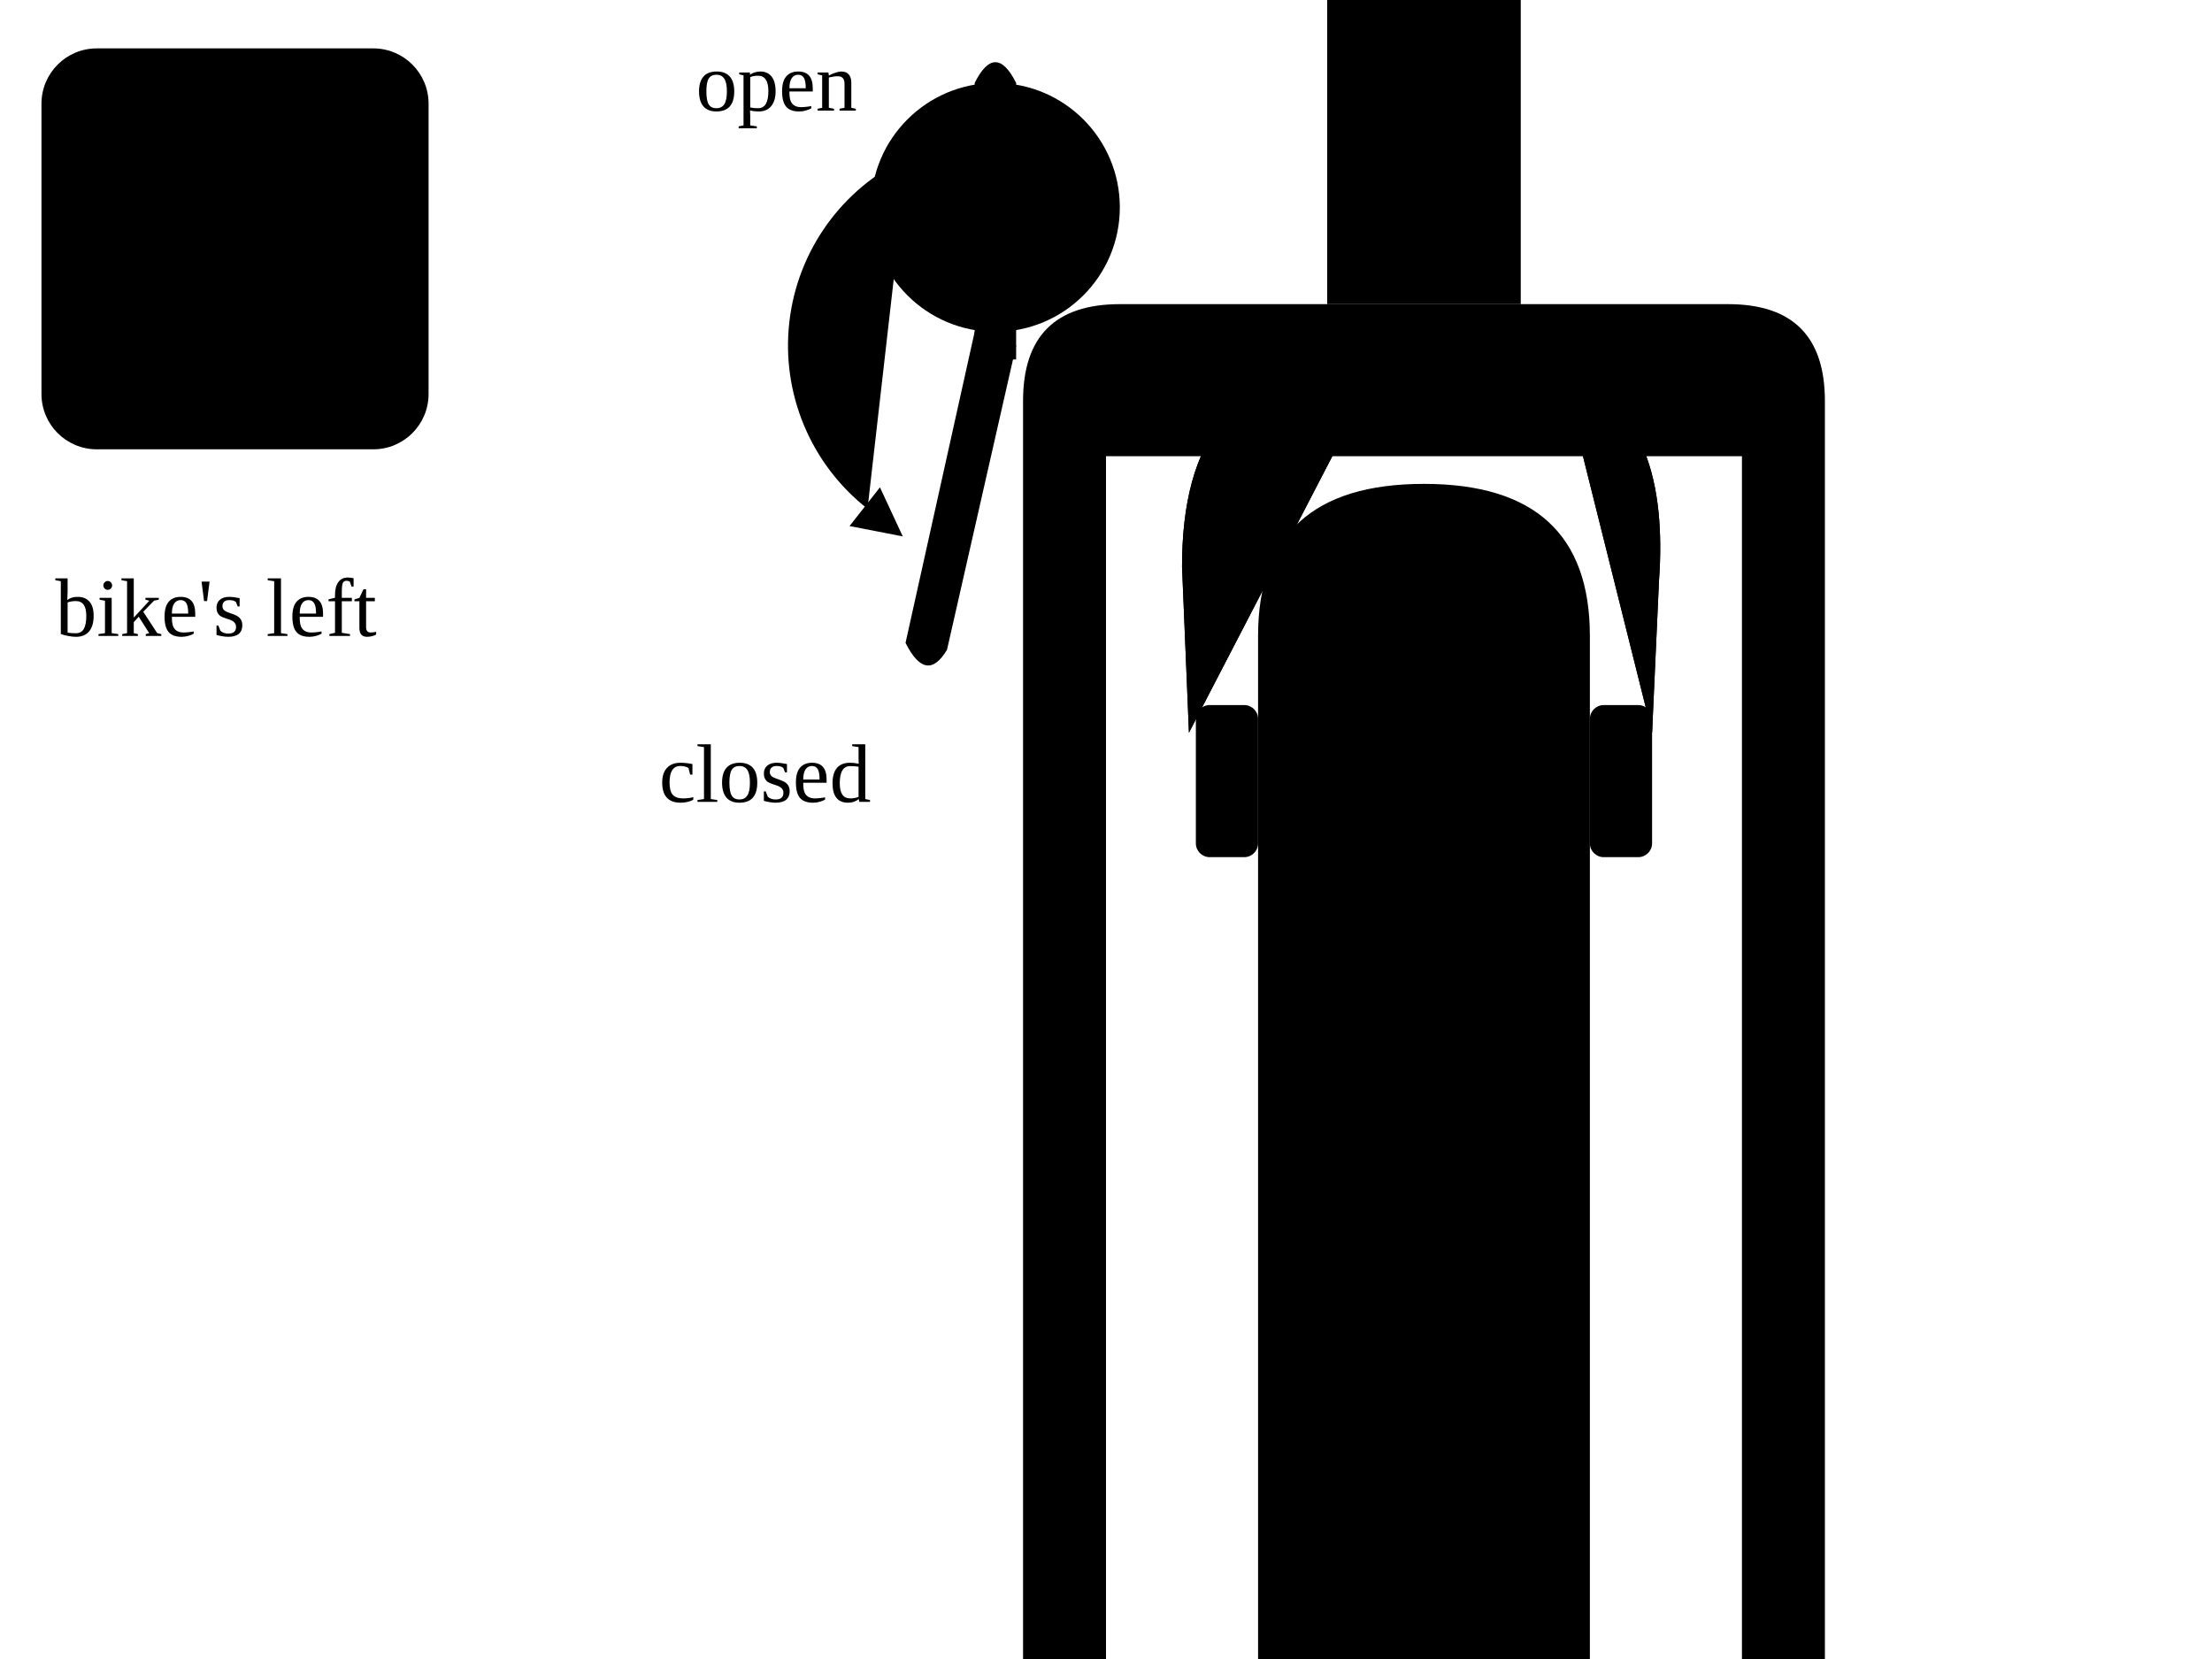
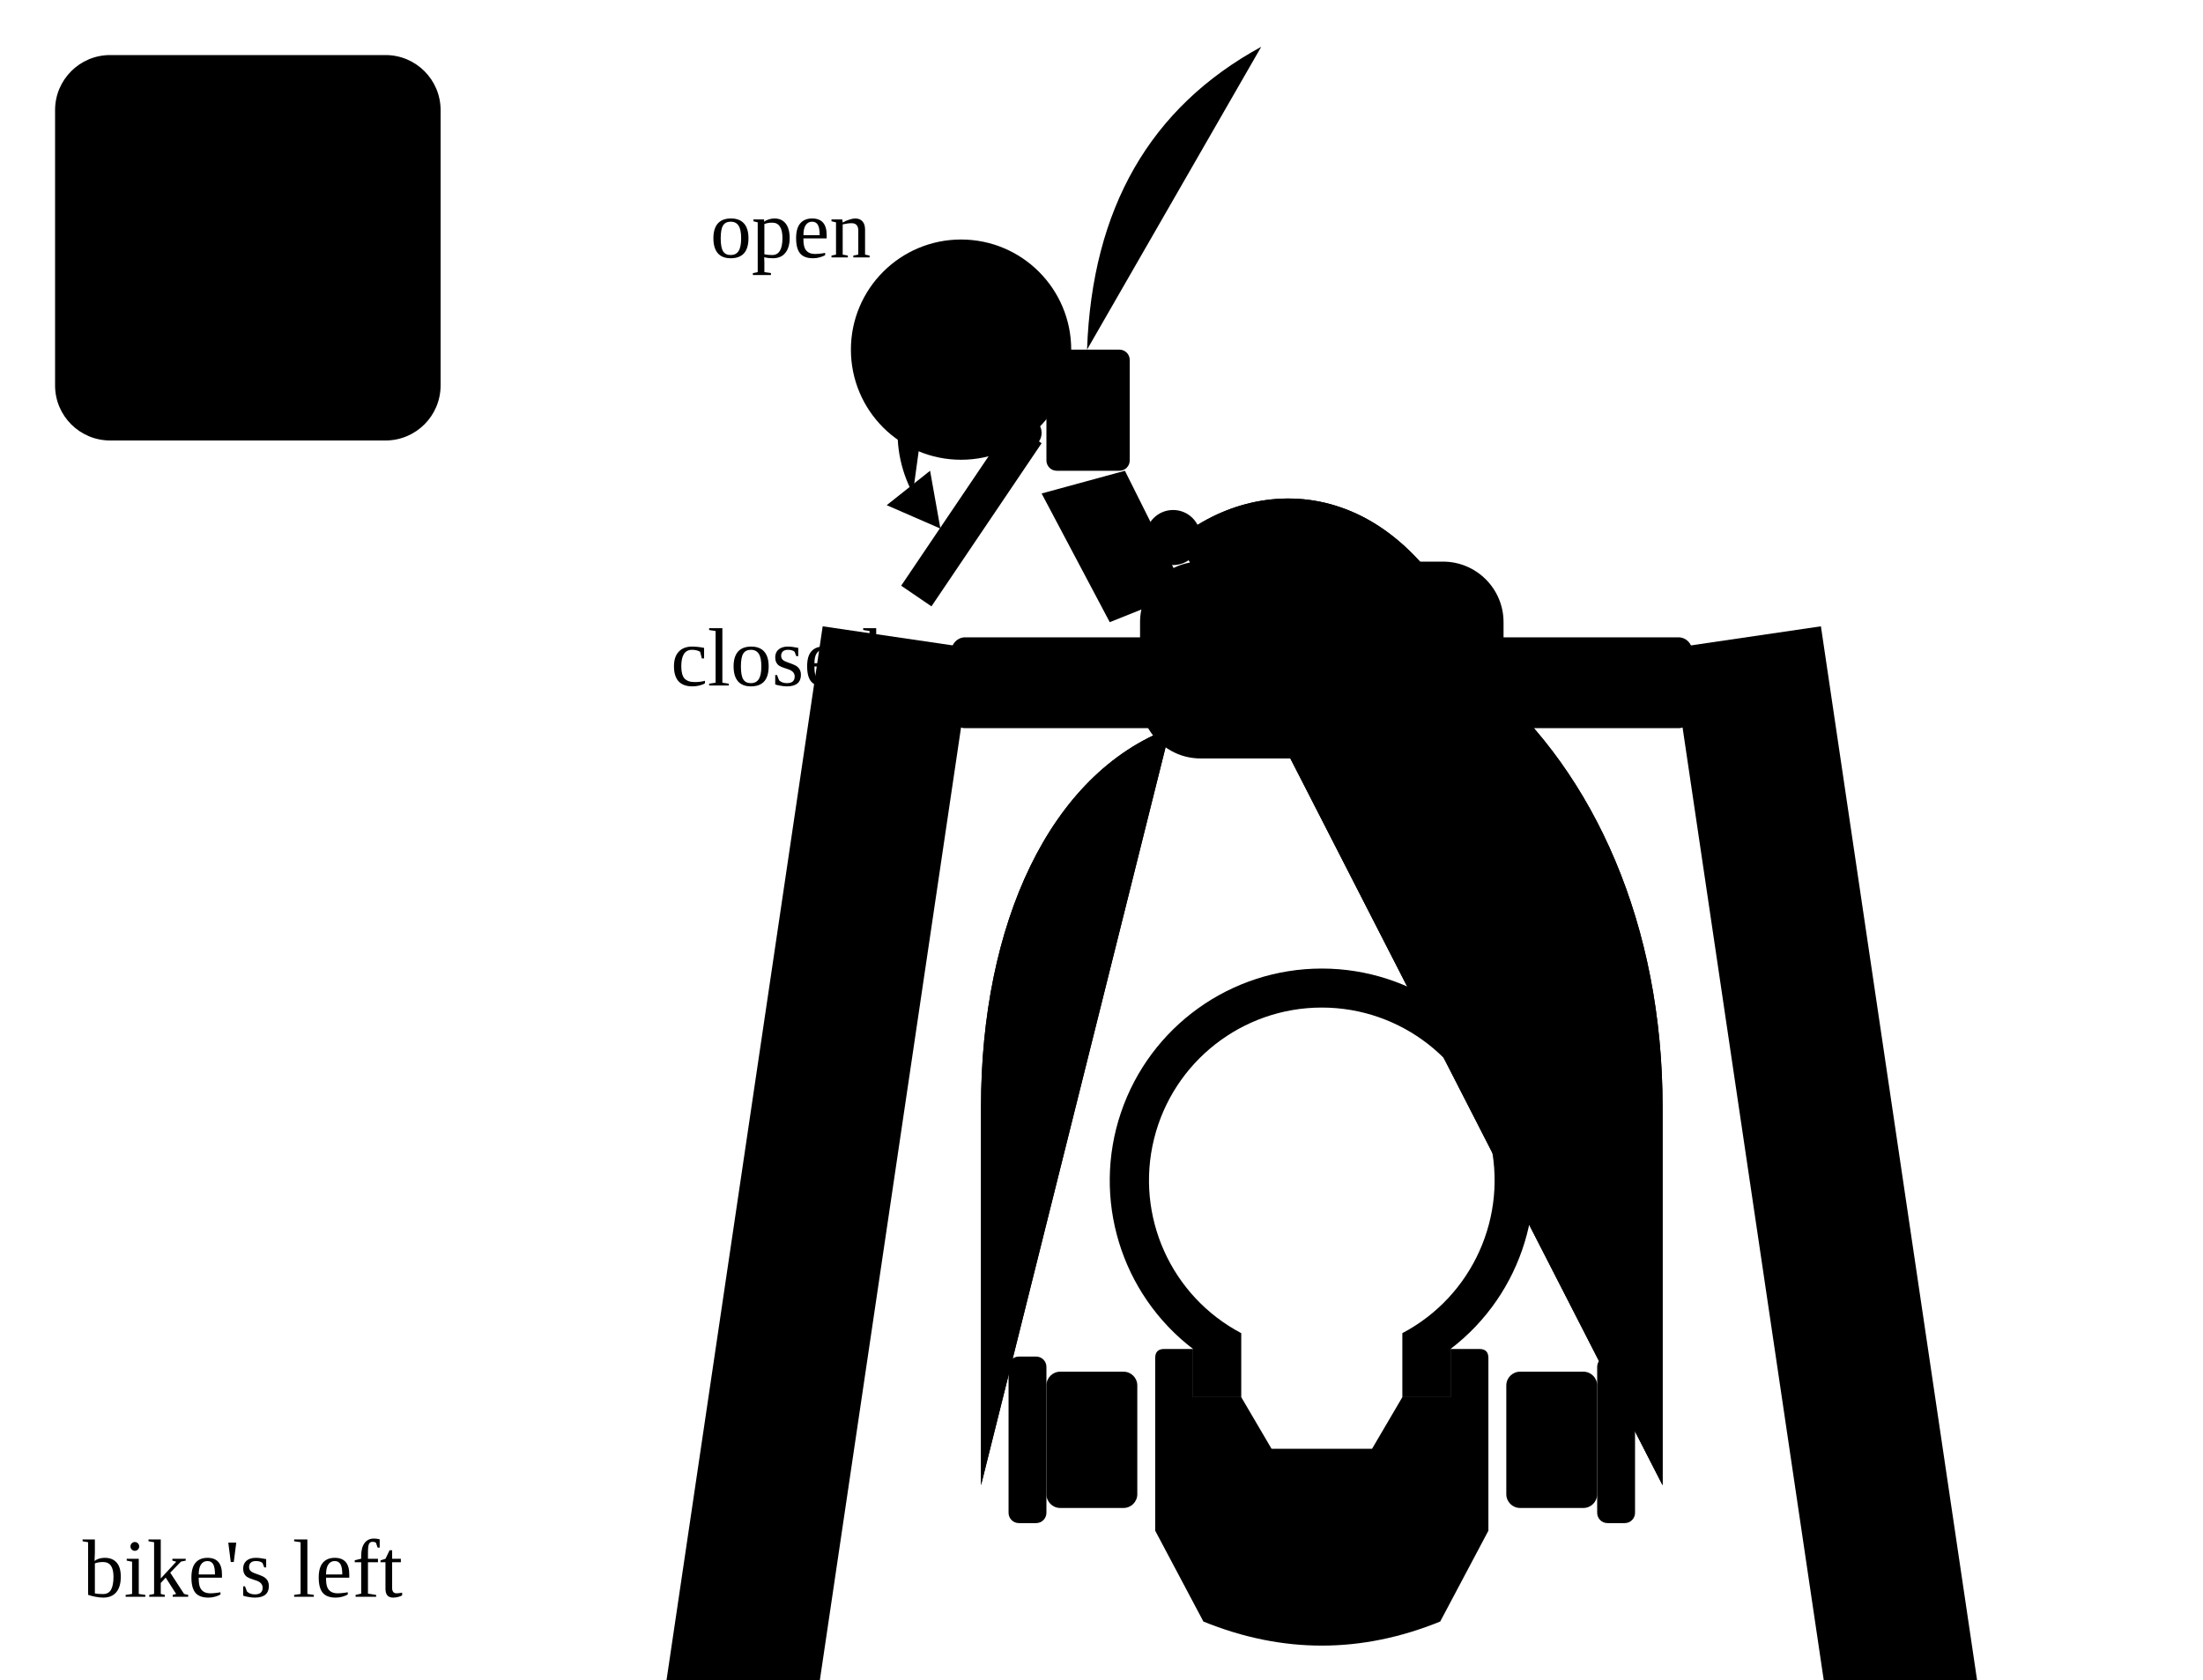
- <svg class="cp" viewBox="0 0 320 240">
-   <g transform="translate(30 0)">
-     <path class="cp-rubber" d="M152 240 L152 92 Q152 70 176 70 Q200 70 200 92 L200 240" />
-     <path class="cp-thin" d="M176 74 L176 240" style="opacity:.5" />
-     <path class="cp-ctx" d="M146 -10 L148 46" style="stroke-width:3.4" />
-     <path class="cp-objline" d="M160 50 L200 52" style="stroke-width:10" />
-     <path class="cp-armfill" d="M160 50 L200 52" style="stroke-width:6" />
-     <path class="cp-objline" d="M170 52 C148 52 141 64 141 82 L142 106" style="stroke-width:10" />
-     <path class="cp-armfill" d="M170 52 C148 52 141 64 141 82 L142 106" style="stroke-width:6" />
-     <path class="cp-objline" d="M196 54 C208 58 211 70 210 84 L209 106" style="stroke-width:10" />
-     <path class="cp-armfill" d="M196 54 C208 58 211 70 210 84 L209 106" style="stroke-width:6" />
-     <rect class="cp-dark" x="143" y="102" width="9" height="22" rx="2" />
-     <rect class="cp-dark" x="200" y="102" width="9" height="22" rx="2" />
-     <path class="cp-body" d="M118 240 L118 58 Q118 44 132 44 L220 44 Q234 44 234 58 L234 240 L222 240 L222 66 L130 66 L130 240 Z" />
-     <rect class="cp-body" x="162" y="-10" width="28" height="54" />
-     <circle class="cp-halo" cx="114" cy="30" r="18" />
-     <path class="cp-ghost" d="M117 50 L107 94 Q104 99 101 93 L111 48 Z" />
-     <path class="cp-hi" d="M117 52 L117 12 Q114 6 111 12 L111 52 Z" />
-     <circle class="cp-dark" cx="114" cy="50" r="2" />
-     <path class="cp-arrow" d="M101.3 22.8 A30 30 0 0 0 95.5 73.6" />
-     <path class="cp-head" d="M100.6 77.6 L92.9 76.1 L97.3 70.5 Z" />
-   </g>
-   <rect class="cp-frame" x="6" y="7" width="56" height="58" rx="8" />
-   <circle class="cp-objline" cx="34" cy="36" r="22" style="stroke-width:3" />
-   <circle class="cp-ctx" cx="34" cy="36" r="18.5" />
-   <path class="cp-thin" d="M34 36 L34 17.5 M34 36 L43.3 20 M34 36 L50 26.8 M34 36 L52.5 36 M34 36 L50 45.3 M34 36 L43.3 52 M34 36 L34 54.5 M34 36 L24.8 52 M34 36 L18 45.3 M34 36 L15.5 36 M34 36 L18 26.8 M34 36 L24.7 20" style="opacity:.6" />
-   <circle class="cp-dark" cx="34" cy="36" r="2.2" />
-   <path class="cp-hiline" d="M27 14.5 A22.5 22.5 0 0 1 41 14.5" style="stroke-width:4" />
-   <text class="cp-th" x="124" y="16" text-anchor="end">open</text>
-   <text class="cp-th" x="126" y="116" text-anchor="end">closed</text>
-   <text class="cp-t" x="8" y="92">bike's left</text>
+ <svg class="cp" viewBox="0 0 320 244">
+   <path class="cp-frame" d="M16 8L56 8A8 8 0 0 1 64 16L64 56A8 8 0 0 1 56 64L16 64A8 8 0 0 1 8 56L8 16A8 8 0 0 1 16 8Z" />
+   <circle class="cp-thin" cx="23" cy="45" r="10.5" />
+   <circle class="cp-thin" cx="49" cy="45" r="10.5" />
+   <path class="cp-thin" d="M23 45L35 46L31 28L23 45Z" />
+   <path class="cp-thin" d="M31 28L45 29L35 46" />
+   <path class="cp-thin" d="M45 29L49 45" />
+   <path class="cp-thin" d="M29 25L34 25" />
+   <path class="cp-thin" d="M45 29L46 24L50 24" />
+   <path class="cp-hiline" style="stroke-width:3" d="M18 35.6A10.7 10.7 0 0 1 24.5 34.4" />
+   <path class="cp-thin" d="M119.5 91L93.1 269.2L114.9 272.4L141.3 94.2Z" />
+   <path class="cp-thin" d="M242.7 94.2L269.1 272.4L290.9 269.2L264.5 91Z" />
+   <path class="cp-thin" d="M140.2 92.6L243.8 92.6A2 2 0 0 1 245.8 94.6L245.8 103.8A2 2 0 0 1 243.8 105.8L140.2 105.8A2 2 0 0 1 138.2 103.8L138.2 94.6A2 2 0 0 1 140.2 92.6Z" />
+   <path class="cp-obj" d="M167.8 197.3L167.8 222.4L174.8 235.6Q192 242.6 209.2 235.6L216.2 222.4L216.2 197.3Q216.2 196 214.9 196L210.7 196L210.7 203L203.7 203L199.3 210.5L184.7 210.5L180.3 203L173.3 203L173.3 196L169.1 196Q167.8 196 167.8 197.3Z" />
+   <path class="cp-fine" d="M171.8 215.8L212.2 215.8L212.2 222.4L206.5 232.5Q192 237.8 177.5 232.5L171.8 222.4Z" />
+   <path class="cp-ctx" d="M192 242.6L184.3 328" />
+   <path class="cp-ctx" d="M192 242.6L199.7 328" />
+   <path class="cp-rubber" d="M173.3 196A30.8 30.8 0 1 1 210.7 196L210.7 203L203.7 203L203.7 193.7A25.1 25.1 0 1 0 180.3 193.7L180.3 203L173.3 203Z" />
+   <path class="cp-obj" d="M174.4 81.6L209.6 81.6A8.8 8.8 0 0 1 218.4 90.4L218.4 101.4A8.8 8.8 0 0 1 209.6 110.2L174.4 110.2A8.8 8.8 0 0 1 165.6 101.4L165.6 90.4A8.8 8.8 0 0 1 174.4 81.6Z" />
+   <circle class="cp-obj" cx="192" cy="94.8" r="5.7" />
+   <path class="cp-fine" d="M193.3 92.6L194.6 94.8L193.3 97L190.7 97L189.4 94.8L190.7 92.6Z" />
+   <circle class="cp-fine" cx="175.5" cy="103.6" r="2.9" />
+   <path class="cp-obj" d="M172.2 86L163.4 68.4L151.3 71.7L161.2 90.4Z" />
+   <path class="cp-objline" style="stroke-width:9" d="M170 105.8C152.4 112.4 142.5 134.4 142.5 160.8L142.5 215.8" />
+   <path class="cp-armfill" style="stroke-width:5" d="M170 105.8C152.4 112.4 142.5 134.4 142.5 160.8L142.5 215.8" />
+   <path class="cp-objline" style="stroke-width:9" d="M241.5 215.8L241.5 160.8C241.5 134.4 231.6 112.4 216.2 99.2C205.2 68.4 183.2 68.4 171.1 78.3" />
+   <path class="cp-armfill" style="stroke-width:5" d="M241.5 215.8L241.5 160.8C241.5 134.4 231.6 112.4 216.2 99.2C205.2 68.4 183.2 68.4 171.1 78.3" />
+   <path class="cp-rubber" d="M154 199.3L163.2 199.3A2 2 0 0 1 165.2 201.3L165.2 217.1A2 2 0 0 1 163.2 219.1L154 219.1A2 2 0 0 1 152 217.1L152 201.3A2 2 0 0 1 154 199.3Z" />
+   <path class="cp-obj" d="M148 197.1L150.5 197.1A1.5 1.5 0 0 1 152 198.6L152 219.8A1.5 1.5 0 0 1 150.5 221.3L148 221.3A1.5 1.5 0 0 1 146.5 219.8L146.5 198.6A1.5 1.5 0 0 1 148 197.1Z" />
+   <path class="cp-rubber" d="M220.8 199.3L230 199.3A2 2 0 0 1 232 201.3L232 217.1A2 2 0 0 1 230 219.1L220.8 219.1A2 2 0 0 1 218.8 217.1L218.8 201.3A2 2 0 0 1 220.8 199.3Z" />
+   <path class="cp-obj" d="M233.5 197.1L236 197.1A1.5 1.5 0 0 1 237.5 198.6L237.5 219.8A1.5 1.5 0 0 1 236 221.3L233.5 221.3A1.5 1.5 0 0 1 232 219.8L232 198.6A1.5 1.5 0 0 1 233.5 197.1Z" />
+   <path class="cp-obj" d="M153.5 50.8L162.6 50.8A1.5 1.5 0 0 1 164.1 52.3L164.1 66.9A1.5 1.5 0 0 1 162.6 68.4L153.5 68.4A1.5 1.5 0 0 1 152 66.9L152 52.3A1.5 1.5 0 0 1 153.5 50.8Z" />
+   <path class="cp-fine" d="M157.9 53L157.9 68.4" />
+   <path class="cp-fine" d="M157.9 68.4L168.7 76.8" />
+   <circle class="cp-obj" cx="170.4" cy="78.1" r="4" />
+   <path class="cp-fine" d="M171.3 76.5L172.2 78.1L171.3 79.6L169.5 79.6L168.7 78.1L169.5 76.5Z" />
+   <path class="cp-ctx" style="stroke-width:3" d="M157.9 50.8Q159 20 183.2 6.8" />
+   <path class="cp-ghost" d="M146.9 61.4L130.9 85.1L135.3 88.1L151.3 64.4Z" />
+   <circle class="cp-halo" cx="139.6" cy="50.8" r="16" />
+   <path class="cp-hi" d="M151.2 61.3L133.6 38.7L129.4 42L147 64.5Z" />
+   <circle class="cp-dark" cx="149.1" cy="62.9" r="2.2" />
+   <path class="cp-arrow" d="M135.6 49.9A18.7 18.7 0 0 0 132.6 71.7" />
+   <path class="cp-head" d="M136.6 76.8L128.8 73.4L135.1 68.4Z" />
+   <text class="cp-th" x="126.5" y="37.4" text-anchor="end">open</text>
+   <text class="cp-th" x="128.1" y="99.6" text-anchor="end">closed</text>
+   <text class="cp-t" x="12" y="232">bike's left</text>
</svg>
